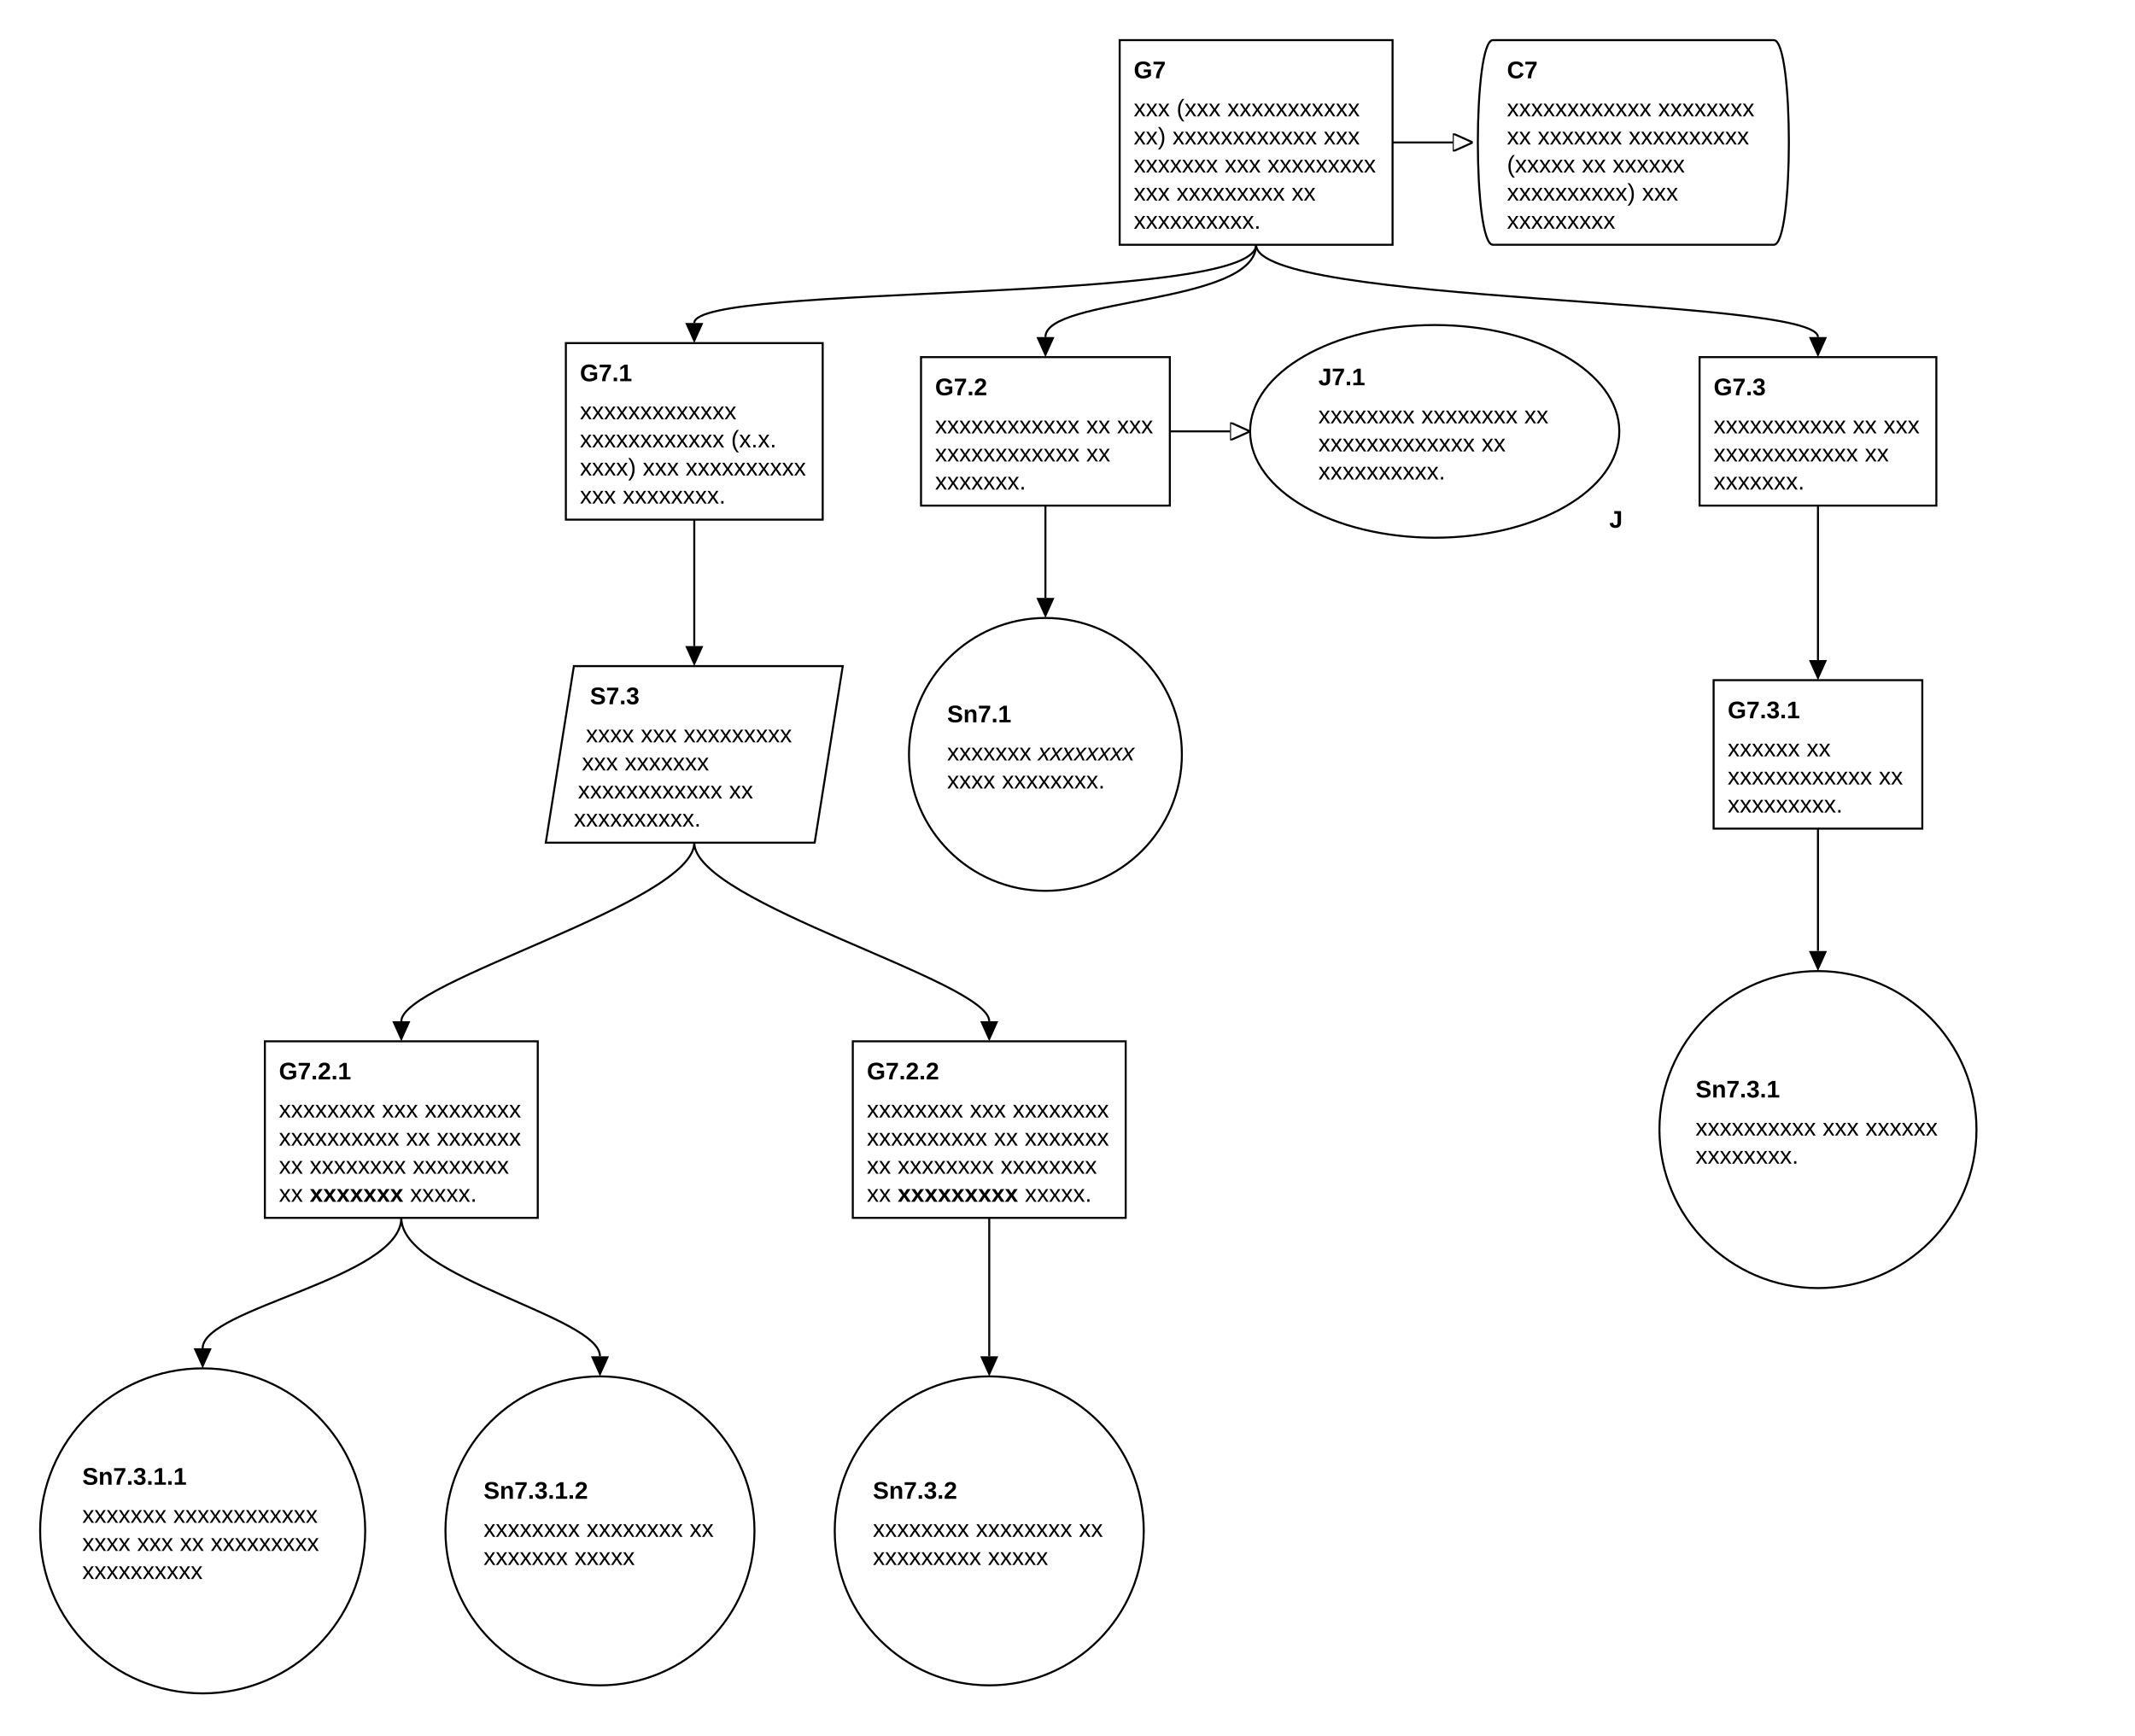
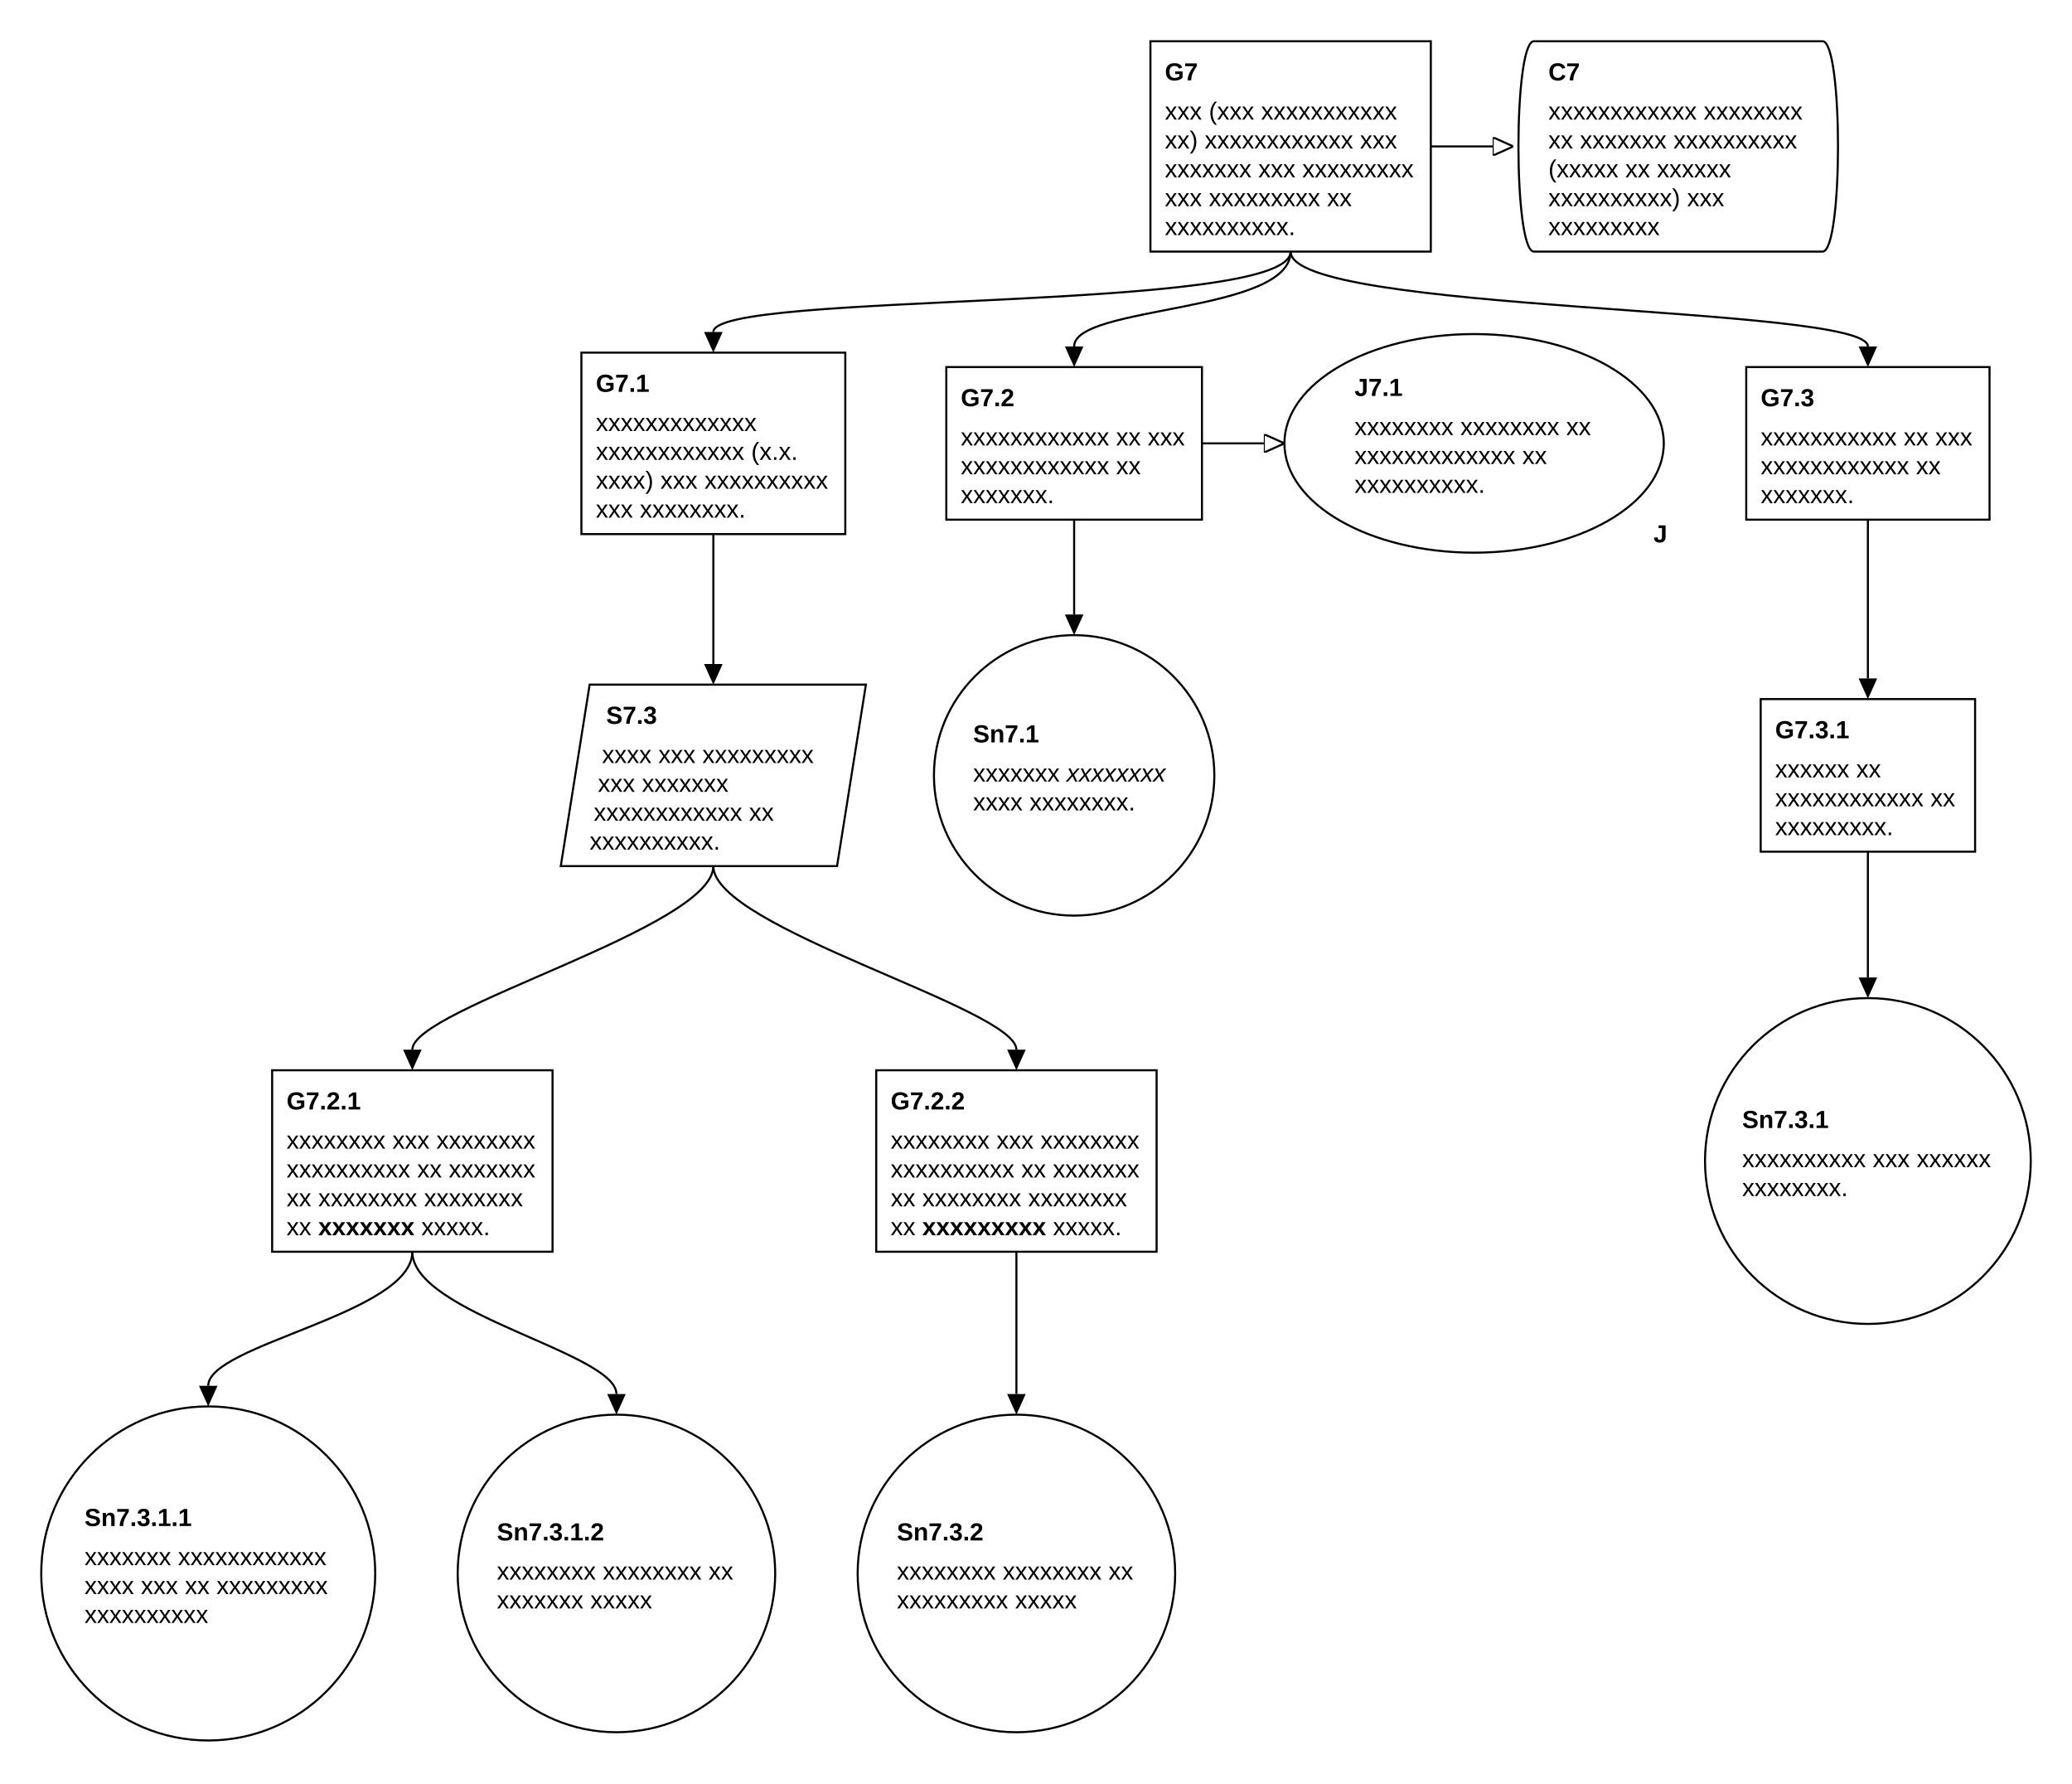
- <svg xmlns="http://www.w3.org/2000/svg" class="gsndiagram" viewBox="0 0 1064 865">
+ <svg xmlns="http://www.w3.org/2000/svg" class="gsndiagram" viewBox="0 0 1005 865">
  <defs>
    <marker id="supportedby_arrow" markerHeight="9" markerUnits="userSpaceOnUse" markerWidth="10" orient="auto-start-reverse" refX="0" refY="4.5">
      <polyline fill="black" points="0 0, 10 4.5, 0 9" />
    </marker>
    <marker id="incontextof_arrow" markerHeight="9" markerUnits="userSpaceOnUse" markerWidth="10" orient="auto-start-reverse" refX="0" refY="4.5">
      <polyline fill-opacity="0" points="0 0, 10 4.5, 0 9, 0 0" stroke="black" stroke-width="1" />
    </marker>
  </defs>
  <g class="gsn_module_tier_2_requirements_engineering gsnelem gsngoal" id="node_g7">
    <path class="border" d="M558,20 L694,20 L694,122 L558,122 z" fill-opacity="0" stroke="black" stroke-width="1" />
    <text font-family="Arial" font-size="12" font-weight="bold" x="565" y="39">G7</text>
    <text font-family="Arial" font-size="12" x="565" y="58">xxx (xxx xxxxxxxxxxx</text>
    <text font-family="Arial" font-size="12" x="565" y="72">xx) xxxxxxxxxxxx xxx</text>
    <text font-family="Arial" font-size="12" x="565" y="86">xxxxxxx xxx xxxxxxxxx</text>
    <text font-family="Arial" font-size="12" x="565" y="100">xxx xxxxxxxxx xx</text>
    <text font-family="Arial" font-size="12" x="565" y="114">xxxxxxxxxx.</text>
  </g>
  <g class="gsn_module_tier_2_requirements_engineering gsnelem gsnctxt" id="node_c7">
    <path class="border" d="M744,20 L884,20 C894,20,894,122,884,122 L744,122 C734,122,734,20,744,20" fill-opacity="0" stroke="black" stroke-width="1" />
    <text font-family="Arial" font-size="12" font-weight="bold" x="751" y="39">C7</text>
    <text font-family="Arial" font-size="12" x="751" y="58">xxxxxxxxxxxx xxxxxxxx</text>
    <text font-family="Arial" font-size="12" x="751" y="72">xx xxxxxxx xxxxxxxxxx</text>
    <text font-family="Arial" font-size="12" x="751" y="86">(xxxxx xx xxxxxx</text>
    <text font-family="Arial" font-size="12" x="751" y="100">xxxxxxxxxx) xxx</text>
    <text font-family="Arial" font-size="12" x="751" y="114">xxxxxxxxx</text>
  </g>
  <g class="gsn_module_tier_2_requirements_engineering gsnelem gsngoal" id="node_g7_1">
    <path class="border" d="M282,171 L410,171 L410,259 L282,259 z" fill-opacity="0" stroke="black" stroke-width="1" />
    <text font-family="Arial" font-size="12" font-weight="bold" x="289" y="190">G7.1</text>
    <text font-family="Arial" font-size="12" x="289" y="209">xxxxxxxxxxxxx</text>
    <text font-family="Arial" font-size="12" x="289" y="223">xxxxxxxxxxxx (x.x.</text>
    <text font-family="Arial" font-size="12" x="289" y="237">xxxx) xxx xxxxxxxxxx</text>
    <text font-family="Arial" font-size="12" x="289" y="251">xxx xxxxxxxx.</text>
  </g>
  <g class="gsn_module_tier_2_requirements_engineering gsnelem gsngoal" id="node_g7_2">
    <path class="border" d="M459,178 L583,178 L583,252 L459,252 z" fill-opacity="0" stroke="black" stroke-width="1" />
    <text font-family="Arial" font-size="12" font-weight="bold" x="466" y="197">G7.2</text>
    <text font-family="Arial" font-size="12" x="466" y="216">xxxxxxxxxxxx xx xxx</text>
    <text font-family="Arial" font-size="12" x="466" y="230">xxxxxxxxxxxx xx</text>
    <text font-family="Arial" font-size="12" x="466" y="244">xxxxxxx.</text>
  </g>
  <g class="gsn_module_tier_2_requirements_engineering gsnelem gsnjust" id="node_j7_1">
    <path class="border" d="M623,215 a92,53,0,1,0,184,0 a92,53,0,1,0,-184,0 z" fill-opacity="0" stroke="black" stroke-width="1" />
    <text font-family="Arial" font-size="12" font-weight="bold" x="657" y="192">J7.1</text>
    <text font-family="Arial" font-size="12" x="657" y="211">xxxxxxxx xxxxxxxx xx</text>
    <text font-family="Arial" font-size="12" x="657" y="225">xxxxxxxxxxxxx xx</text>
    <text font-family="Arial" font-size="12" x="657" y="239">xxxxxxxxxx.</text>
    <text font-family="Arial" font-size="12" font-weight="bold" x="802" y="263">J</text>
  </g>
  <g class="gsn_module_tier_2_requirements_engineering gsnelem gsngoal" id="node_g7_3">
    <path class="border" d="M847,178 L965,178 L965,252 L847,252 z" fill-opacity="0" stroke="black" stroke-width="1" />
    <text font-family="Arial" font-size="12" font-weight="bold" x="854" y="197">G7.3</text>
    <text font-family="Arial" font-size="12" x="854" y="216">xxxxxxxxxxx xx xxx</text>
    <text font-family="Arial" font-size="12" x="854" y="230">xxxxxxxxxxxx xx</text>
    <text font-family="Arial" font-size="12" x="854" y="244">xxxxxxx.</text>
  </g>
  <g class="gsn_module_tier_2_requirements_engineering gsnelem gsnstgy" id="node_s7_3">
    <path class="border" d="M286,332 L420,332 L406,420 L272,420 z" fill-opacity="0" stroke="black" stroke-width="1" />
    <text font-family="Arial" font-size="12" font-weight="bold" x="294" y="351">S7.3</text>
    <text font-family="Arial" font-size="12" x="292" y="370">xxxx xxx xxxxxxxxx</text>
    <text font-family="Arial" font-size="12" x="290" y="384">xxx xxxxxxx</text>
    <text font-family="Arial" font-size="12" x="288" y="398">xxxxxxxxxxxx xx</text>
    <text font-family="Arial" font-size="12" x="286" y="412">xxxxxxxxxx.</text>
  </g>
  <g class="gsn_module_tier_2_requirements_engineering gsnelem gsnsltn" id="node_sn7_1">
    <path class="border" d="M453,376 a68,68,0,1,0,136,0 a68,68,0,1,0,-136,0 z" fill-opacity="0" stroke="black" stroke-width="1" />
    <text font-family="Arial" font-size="12" font-weight="bold" x="472" y="360">Sn7.1</text>
    <text font-family="Arial" font-size="12" x="472" y="379">xxxxxxx 
<tspan class="italic" style="font-style:italic;">xxxxxxxx</tspan>
    </text>
    <text font-family="Arial" font-size="12" x="472" y="393">xxxx xxxxxxxx.</text>
  </g>
  <g class="gsn_module_tier_2_requirements_engineering gsnelem gsngoal" id="node_g7_3_1">
    <path class="border" d="M854,339 L958,339 L958,413 L854,413 z" fill-opacity="0" stroke="black" stroke-width="1" />
    <text font-family="Arial" font-size="12" font-weight="bold" x="861" y="358">G7.3.1</text>
    <text font-family="Arial" font-size="12" x="861" y="377">xxxxxx xx</text>
    <text font-family="Arial" font-size="12" x="861" y="391">xxxxxxxxxxxx xx</text>
    <text font-family="Arial" font-size="12" x="861" y="405">xxxxxxxxx.</text>
  </g>
  <g class="gsn_module_tier_2_requirements_engineering gsnelem gsngoal" id="node_g7_2_1">
    <path class="border" d="M132,519 L268,519 L268,607 L132,607 z" fill-opacity="0" stroke="black" stroke-width="1" />
    <text font-family="Arial" font-size="12" font-weight="bold" x="139" y="538">G7.2.1</text>
    <text font-family="Arial" font-size="12" x="139" y="557">xxxxxxxx xxx xxxxxxxx</text>
    <text font-family="Arial" font-size="12" x="139" y="571">xxxxxxxxxx xx xxxxxxx</text>
    <text font-family="Arial" font-size="12" x="139" y="585">xx xxxxxxxx xxxxxxxx</text>
    <text font-family="Arial" font-size="12" x="139" y="599">xx 
<tspan class="bold" style="font-weight:bold;">xxxxxxx</tspan> xxxxx.</text>
  </g>
  <g class="gsn_module_tier_2_requirements_engineering gsnelem gsngoal" id="node_g7_2_2">
    <path class="border" d="M425,519 L561,519 L561,607 L425,607 z" fill-opacity="0" stroke="black" stroke-width="1" />
    <text font-family="Arial" font-size="12" font-weight="bold" x="432" y="538">G7.2.2</text>
    <text font-family="Arial" font-size="12" x="432" y="557">xxxxxxxx xxx xxxxxxxx</text>
    <text font-family="Arial" font-size="12" x="432" y="571">xxxxxxxxxx xx xxxxxxx</text>
    <text font-family="Arial" font-size="12" x="432" y="585">xx xxxxxxxx xxxxxxxx</text>
    <text font-family="Arial" font-size="12" x="432" y="599">xx 
<tspan class="bold" style="font-weight:bold;">xxxxxxxxx</tspan> xxxxx.</text>
  </g>
  <g class="gsn_module_tier_2_requirements_engineering gsnelem gsnsltn" id="node_sn7_3_1">
    <path class="border" d="M827,563 a79,79,0,1,0,158,0 a79,79,0,1,0,-158,0 z" fill-opacity="0" stroke="black" stroke-width="1" />
    <text font-family="Arial" font-size="12" font-weight="bold" x="845" y="547">Sn7.3.1</text>
    <text font-family="Arial" font-size="12" x="845" y="566">xxxxxxxxxx xxx xxxxxx</text>
    <text font-family="Arial" font-size="12" x="845" y="580">xxxxxxxx.</text>
  </g>
  <g class="gsn_module_tier_2_requirements_engineering gsnelem gsnsltn" id="node_sn7_3_1_1">
    <path class="border" d="M20,763 a81,81,0,1,0,162,0 a81,81,0,1,0,-162,0 z" fill-opacity="0" stroke="black" stroke-width="1" />
    <text font-family="Arial" font-size="12" font-weight="bold" x="41" y="740">Sn7.3.1.1</text>
    <text font-family="Arial" font-size="12" x="41" y="759">xxxxxxx xxxxxxxxxxxx</text>
    <text font-family="Arial" font-size="12" x="41" y="773">xxxx xxx xx xxxxxxxxx</text>
    <text font-family="Arial" font-size="12" x="41" y="787">xxxxxxxxxx</text>
  </g>
  <g class="gsn_module_tier_2_requirements_engineering gsnelem gsnsltn" id="node_sn7_3_1_2">
    <path class="border" d="M222,763 a77,77,0,1,0,154,0 a77,77,0,1,0,-154,0 z" fill-opacity="0" stroke="black" stroke-width="1" />
    <text font-family="Arial" font-size="12" font-weight="bold" x="241" y="747">Sn7.3.1.2</text>
    <text font-family="Arial" font-size="12" x="241" y="766">xxxxxxxx xxxxxxxx xx</text>
    <text font-family="Arial" font-size="12" x="241" y="780">xxxxxxx xxxxx</text>
  </g>
  <g class="gsn_module_tier_2_requirements_engineering gsnelem gsnsltn" id="node_sn7_3_2">
    <path class="border" d="M416,763 a77,77,0,1,0,154,0 a77,77,0,1,0,-154,0 z" fill-opacity="0" stroke="black" stroke-width="1" />
    <text font-family="Arial" font-size="12" font-weight="bold" x="435" y="747">Sn7.3.2</text>
    <text font-family="Arial" font-size="12" x="435" y="766">xxxxxxxx xxxxxxxx xx</text>
    <text font-family="Arial" font-size="12" x="435" y="780">xxxxxxxxx xxxxx</text>
  </g>
  <path class="gsnedge gsninctxt" d="M694,71 C724,71,704,71,724,71" fill-opacity="0" marker-end="url(#incontextof_arrow)" stroke="black" stroke-width="1" />
  <path class="gsnedge gsninspby" d="M626,122 C626,152,346,141,346,161" fill-opacity="0" marker-end="url(#supportedby_arrow)" stroke="black" stroke-width="1" />
  <path class="gsnedge gsninspby" d="M626,122 C626,152,521,148,521,168" fill-opacity="0" marker-end="url(#supportedby_arrow)" stroke="black" stroke-width="1" />
  <path class="gsnedge gsninspby" d="M626,122 C626,152,906,148,906,168" fill-opacity="0" marker-end="url(#supportedby_arrow)" stroke="black" stroke-width="1" />
  <path class="gsnedge gsninspby" d="M346,259 C346,289,346,302,346,322" fill-opacity="0" marker-end="url(#supportedby_arrow)" stroke="black" stroke-width="1" />
  <path class="gsnedge gsninctxt" d="M583,215 C613,215,593,215,613,215" fill-opacity="0" marker-end="url(#incontextof_arrow)" stroke="black" stroke-width="1" />
  <path class="gsnedge gsninspby" d="M521,252 C521,282,521,278,521,298" fill-opacity="0" marker-end="url(#supportedby_arrow)" stroke="black" stroke-width="1" />
  <path class="gsnedge gsninspby" d="M200,607 C200,637,101,652,101,672" fill-opacity="0" marker-end="url(#supportedby_arrow)" stroke="black" stroke-width="1" />
  <path class="gsnedge gsninspby" d="M200,607 C200,637,299,656,299,676" fill-opacity="0" marker-end="url(#supportedby_arrow)" stroke="black" stroke-width="1" />
  <path class="gsnedge gsninspby" d="M493,607 C493,637,493,656,493,676" fill-opacity="0" marker-end="url(#supportedby_arrow)" stroke="black" stroke-width="1" />
  <path class="gsnedge gsninspby" d="M906,252 C906,282,906,309,906,329" fill-opacity="0" marker-end="url(#supportedby_arrow)" stroke="black" stroke-width="1" />
  <path class="gsnedge gsninspby" d="M906,413 C906,443,906,454,906,474" fill-opacity="0" marker-end="url(#supportedby_arrow)" stroke="black" stroke-width="1" />
  <path class="gsnedge gsninspby" d="M346,420 C346,450,200,489,200,509" fill-opacity="0" marker-end="url(#supportedby_arrow)" stroke="black" stroke-width="1" />
  <path class="gsnedge gsninspby" d="M346,420 C346,450,493,489,493,509" fill-opacity="0" marker-end="url(#supportedby_arrow)" stroke="black" stroke-width="1" />
</svg>
